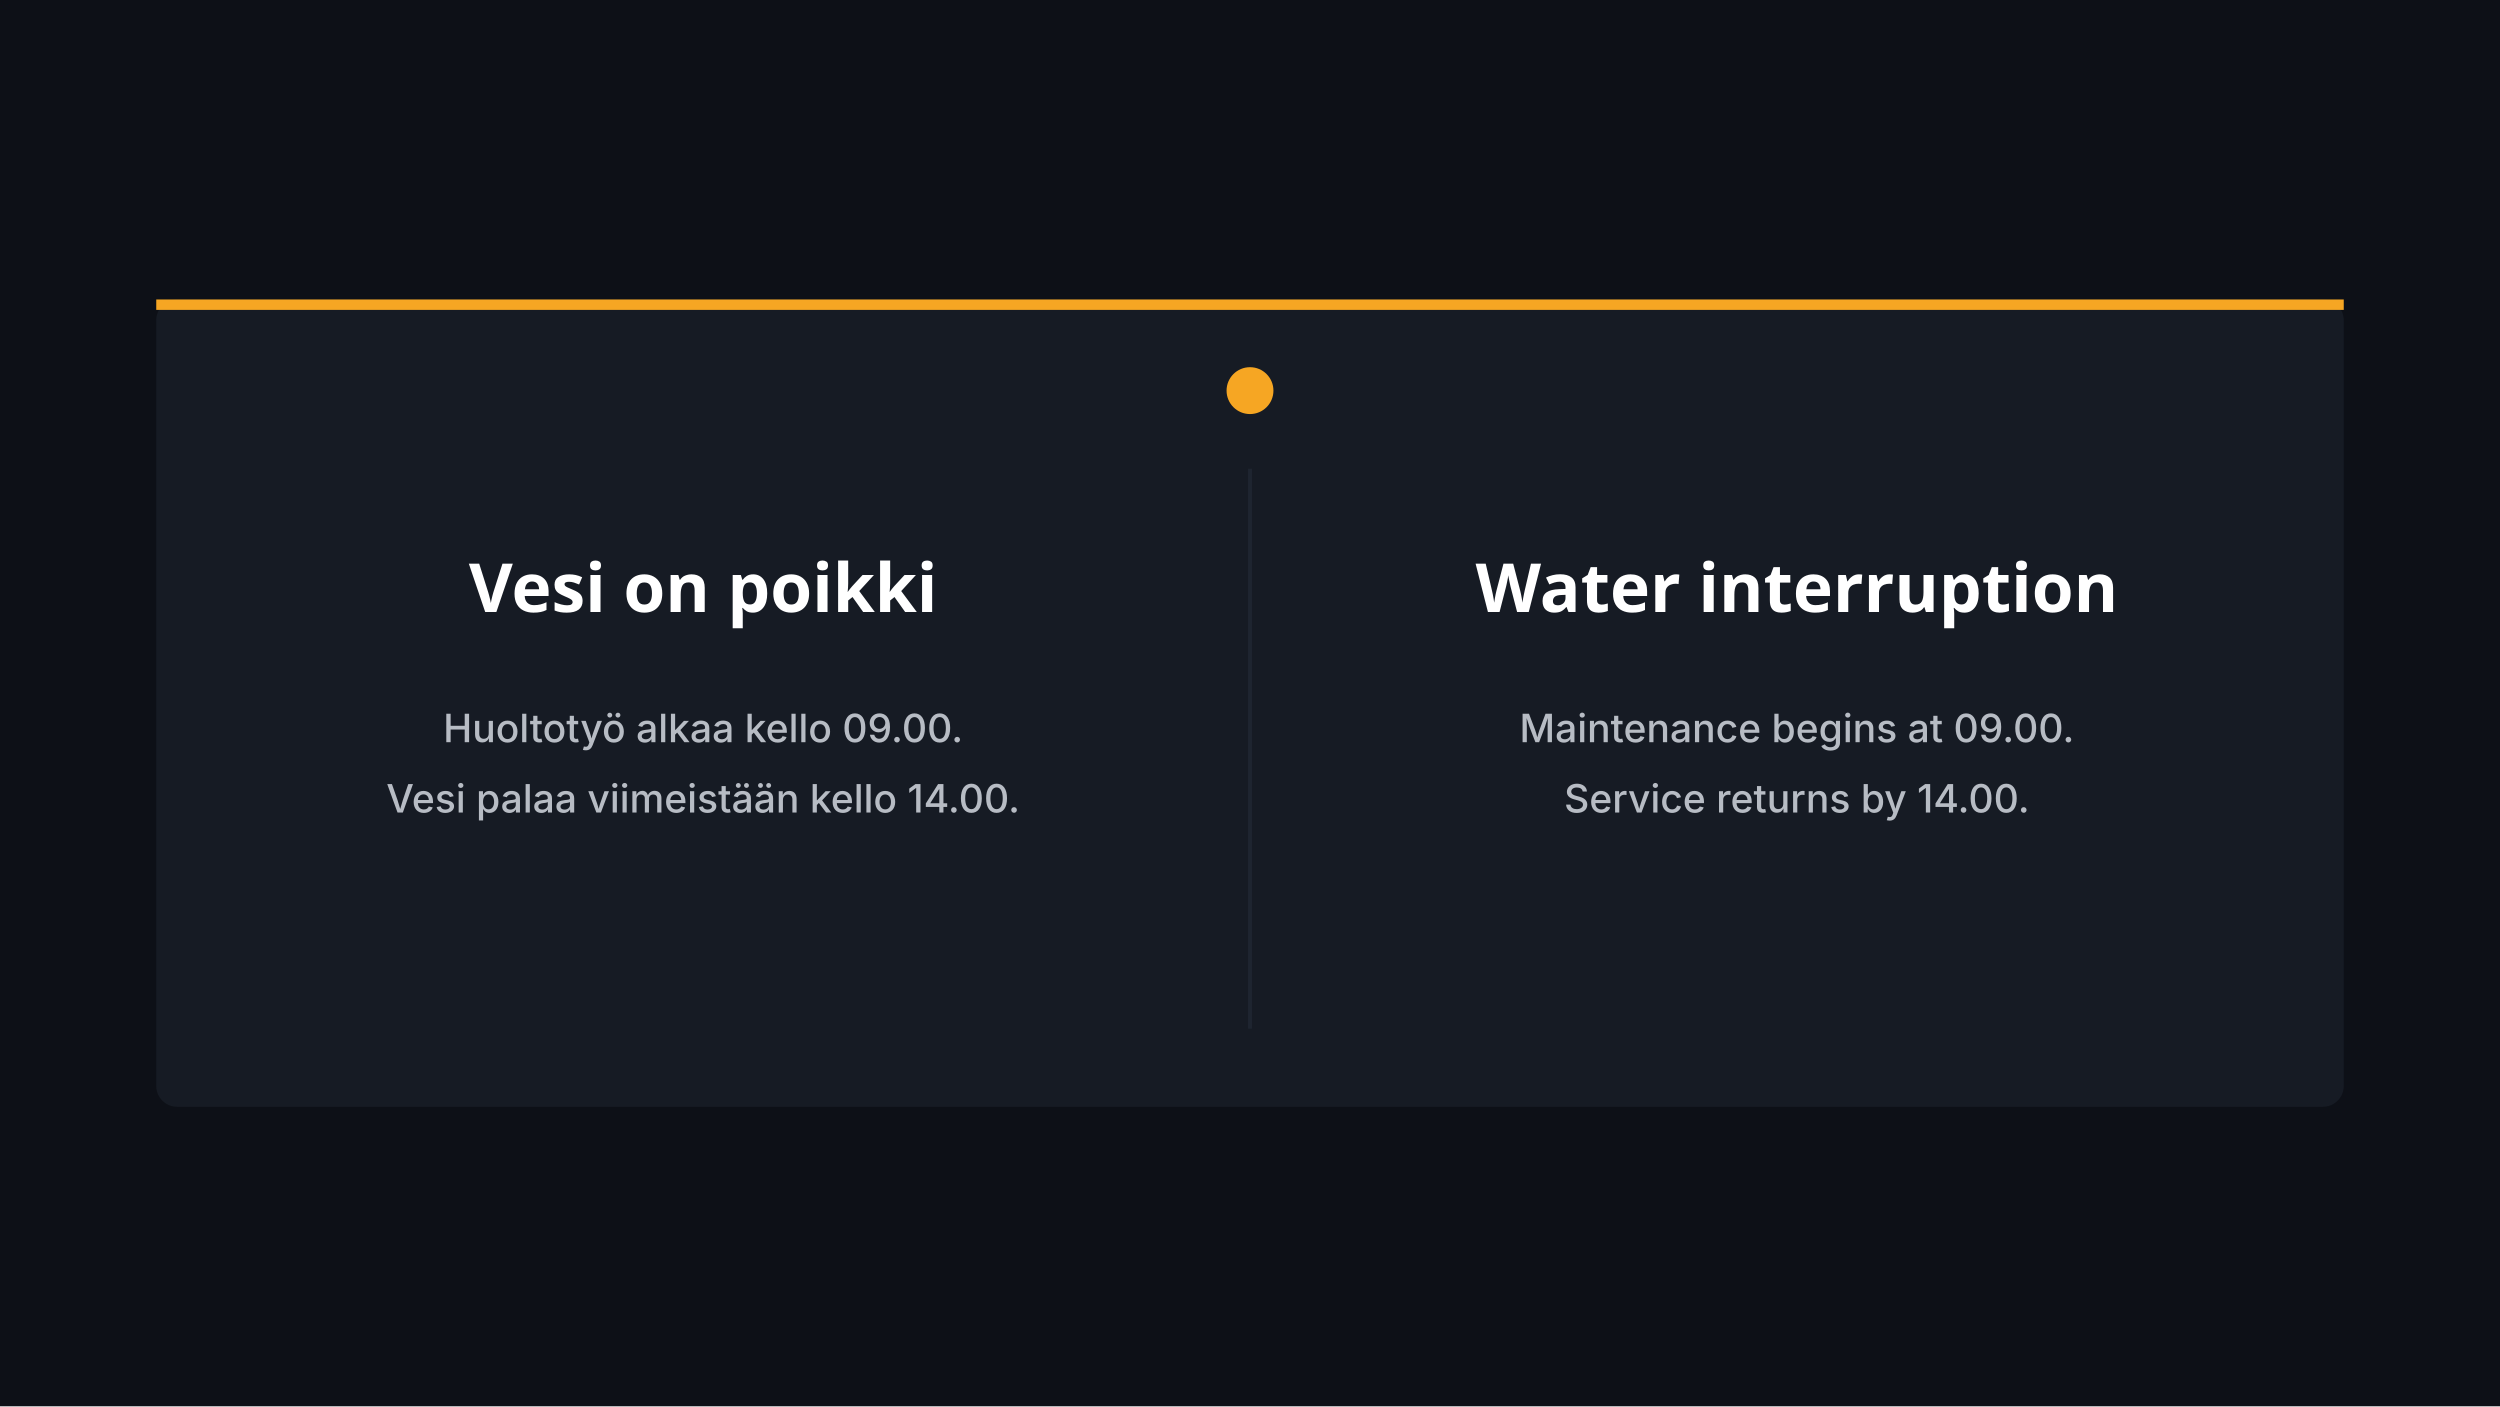
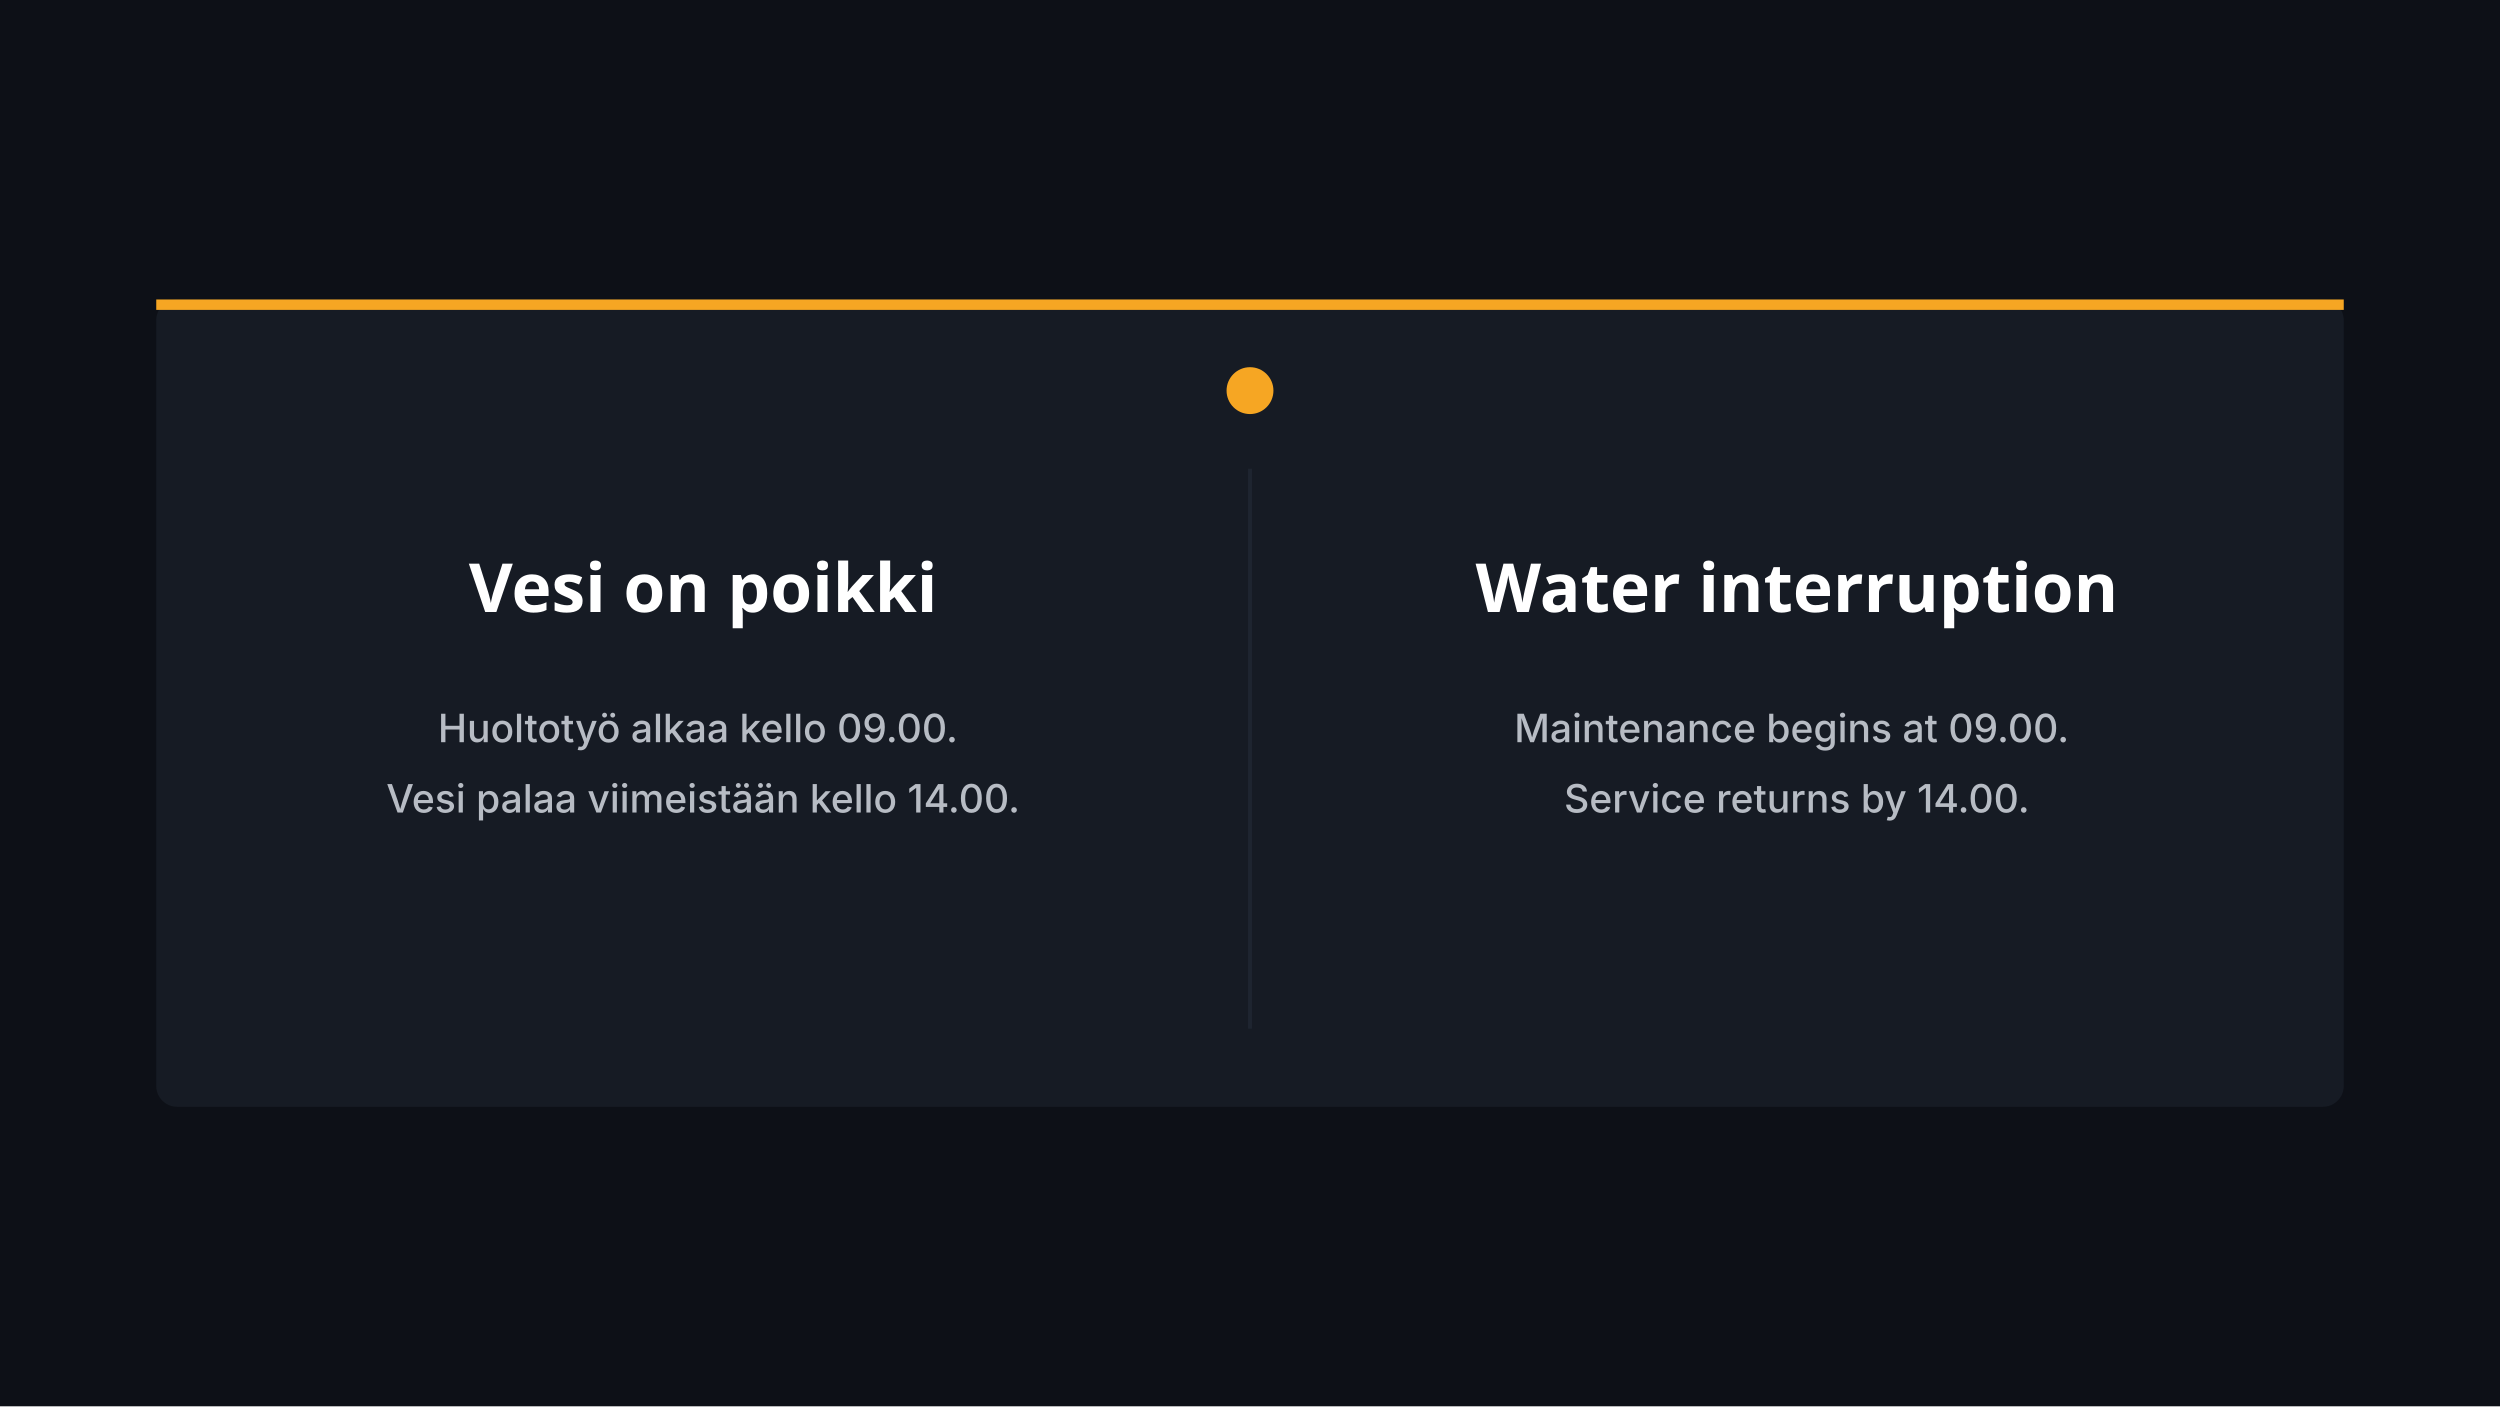
<svg xmlns="http://www.w3.org/2000/svg" viewBox="0 0 1920 1080" width="1920" height="1080">
  <defs>
    <style>
      .pi-heading { font-family: Sora; font-weight: 700; }
      .pi-body { font-family: Inter; font-weight: 500; }
    </style>
  </defs>
  <g id="Notice_x20_background" data-name="Notice background">
    <rect x="0" y="0" width="1920" height="1080" fill="#0d1017" />
    <rect x="120" y="230" width="1680" height="620" rx="16" fill="#161b24" />
    <rect x="120" y="230" width="1680" height="8" fill="#f6a623" />
    <line x1="960" y1="360" x2="960" y2="790" stroke="#1e2530" stroke-width="3" />
    <circle cx="960" cy="300" r="18" fill="#f6a623" />
  </g>
  <g id="Notice_x20_words" data-name="Notice words">
    <text id="Heading_x20_FI" data-name="Heading FI" class="pi-heading" x="540" y="470" font-size="52" fill="#ffffff" text-anchor="middle">Vesi on poikki</text>
-     <text id="Line_x20_1_x20_FI" data-name="Line 1 FI" class="pi-body" x="540" y="570" font-size="30" fill="#b7bcc4" text-anchor="middle">Huoltotyö alkaa kello 09.00.</text>
-     <text id="Line_x20_2_x20_FI" data-name="Line 2 FI" class="pi-body" x="540" y="624" font-size="30" fill="#b7bcc4" text-anchor="middle">Vesi palaa viimeistään kello 14.00.</text>
+     <text id="Body_x20_FI" data-name="Body FI" class="pi-body" x="540" y="570" font-size="30" fill="#b7bcc4" text-anchor="middle">
+       <tspan x="540" y="570">Huoltotyö alkaa kello 09.00.</tspan>
+       <tspan x="540" y="624">Vesi palaa viimeistään kello 14.00.</tspan>
+     </text>
    <text id="Heading_x20_EN" data-name="Heading EN" class="pi-heading" x="1380" y="470" font-size="52" fill="#ffffff" text-anchor="middle">Water interruption</text>
-     <text id="Line_x20_1_x20_EN" data-name="Line 1 EN" class="pi-body" x="1380" y="570" font-size="30" fill="#b7bcc4" text-anchor="middle">Maintenance begins at 09.00.</text>
-     <text id="Line_x20_2_x20_EN" data-name="Line 2 EN" class="pi-body" x="1380" y="624" font-size="30" fill="#b7bcc4" text-anchor="middle">Service returns by 14.00.</text>
+     <text id="Body_x20_EN" data-name="Body EN" class="pi-body" x="1380" y="570" font-size="30" fill="#b7bcc4" text-anchor="middle">
+       <tspan x="1380" y="570">Maintenance begins at 09.00.</tspan>
+       <tspan x="1380" y="624">Service returns by 14.00.</tspan>
+     </text>
  </g>
</svg>
